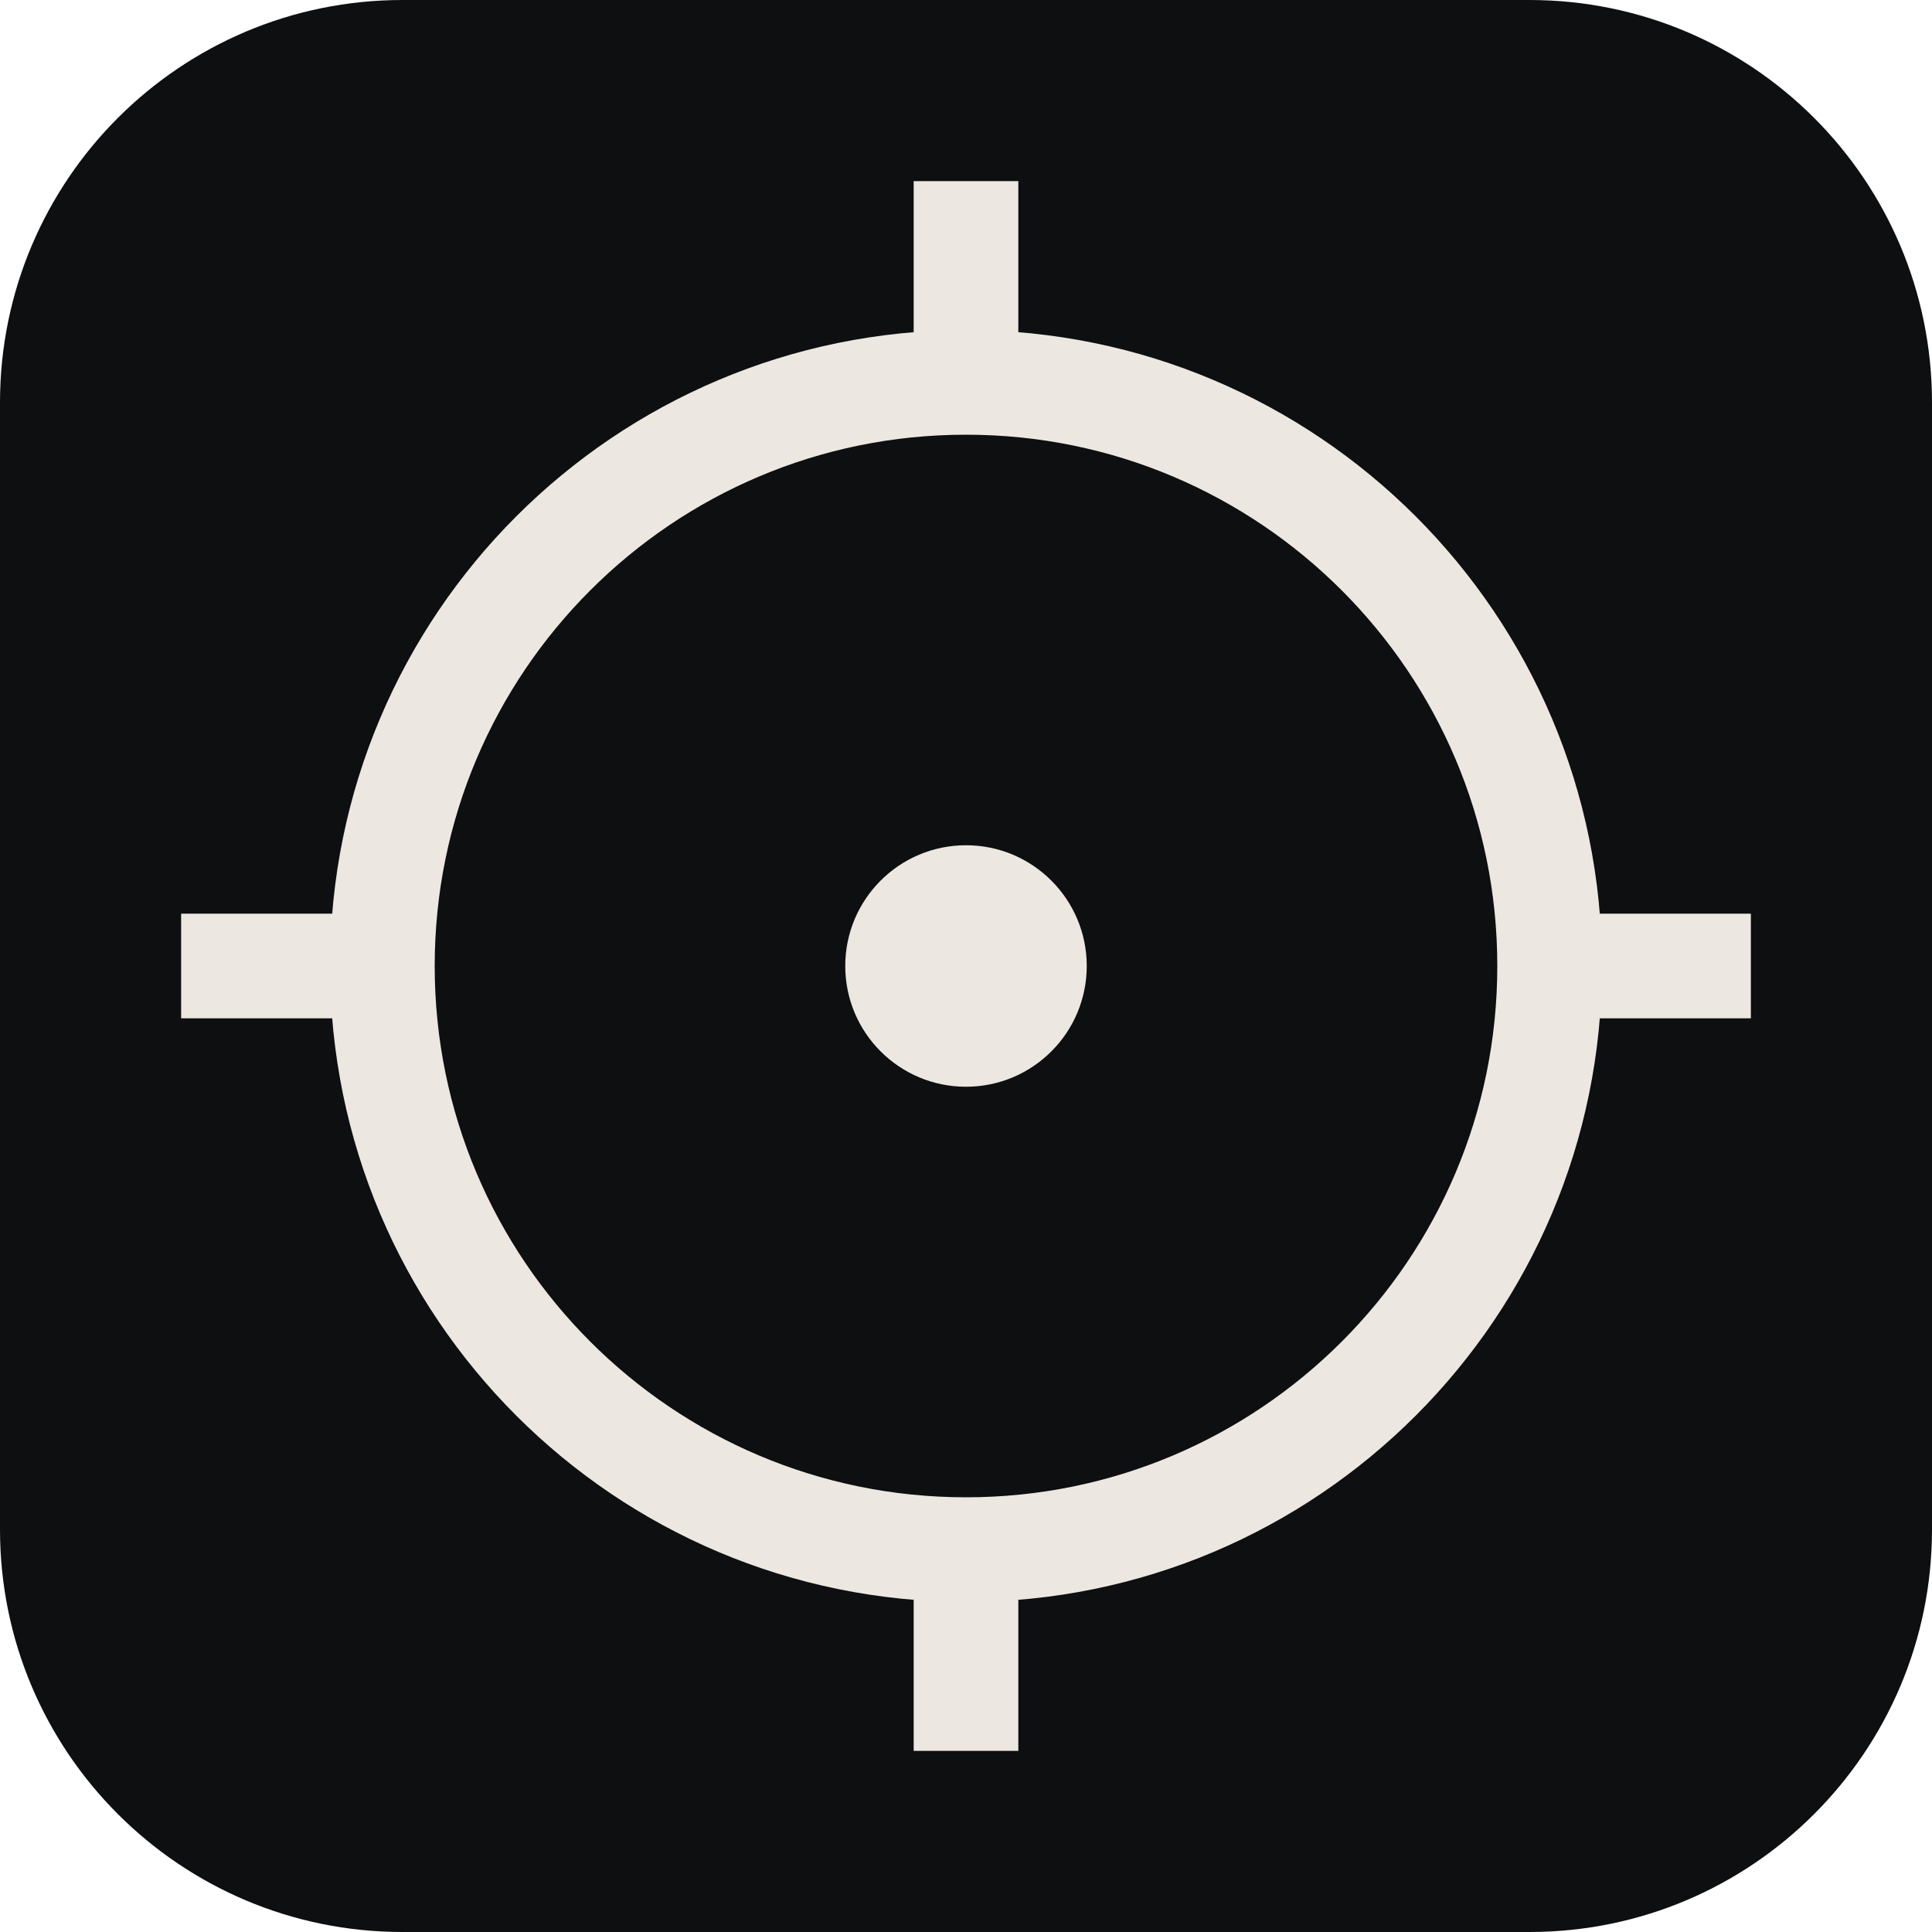
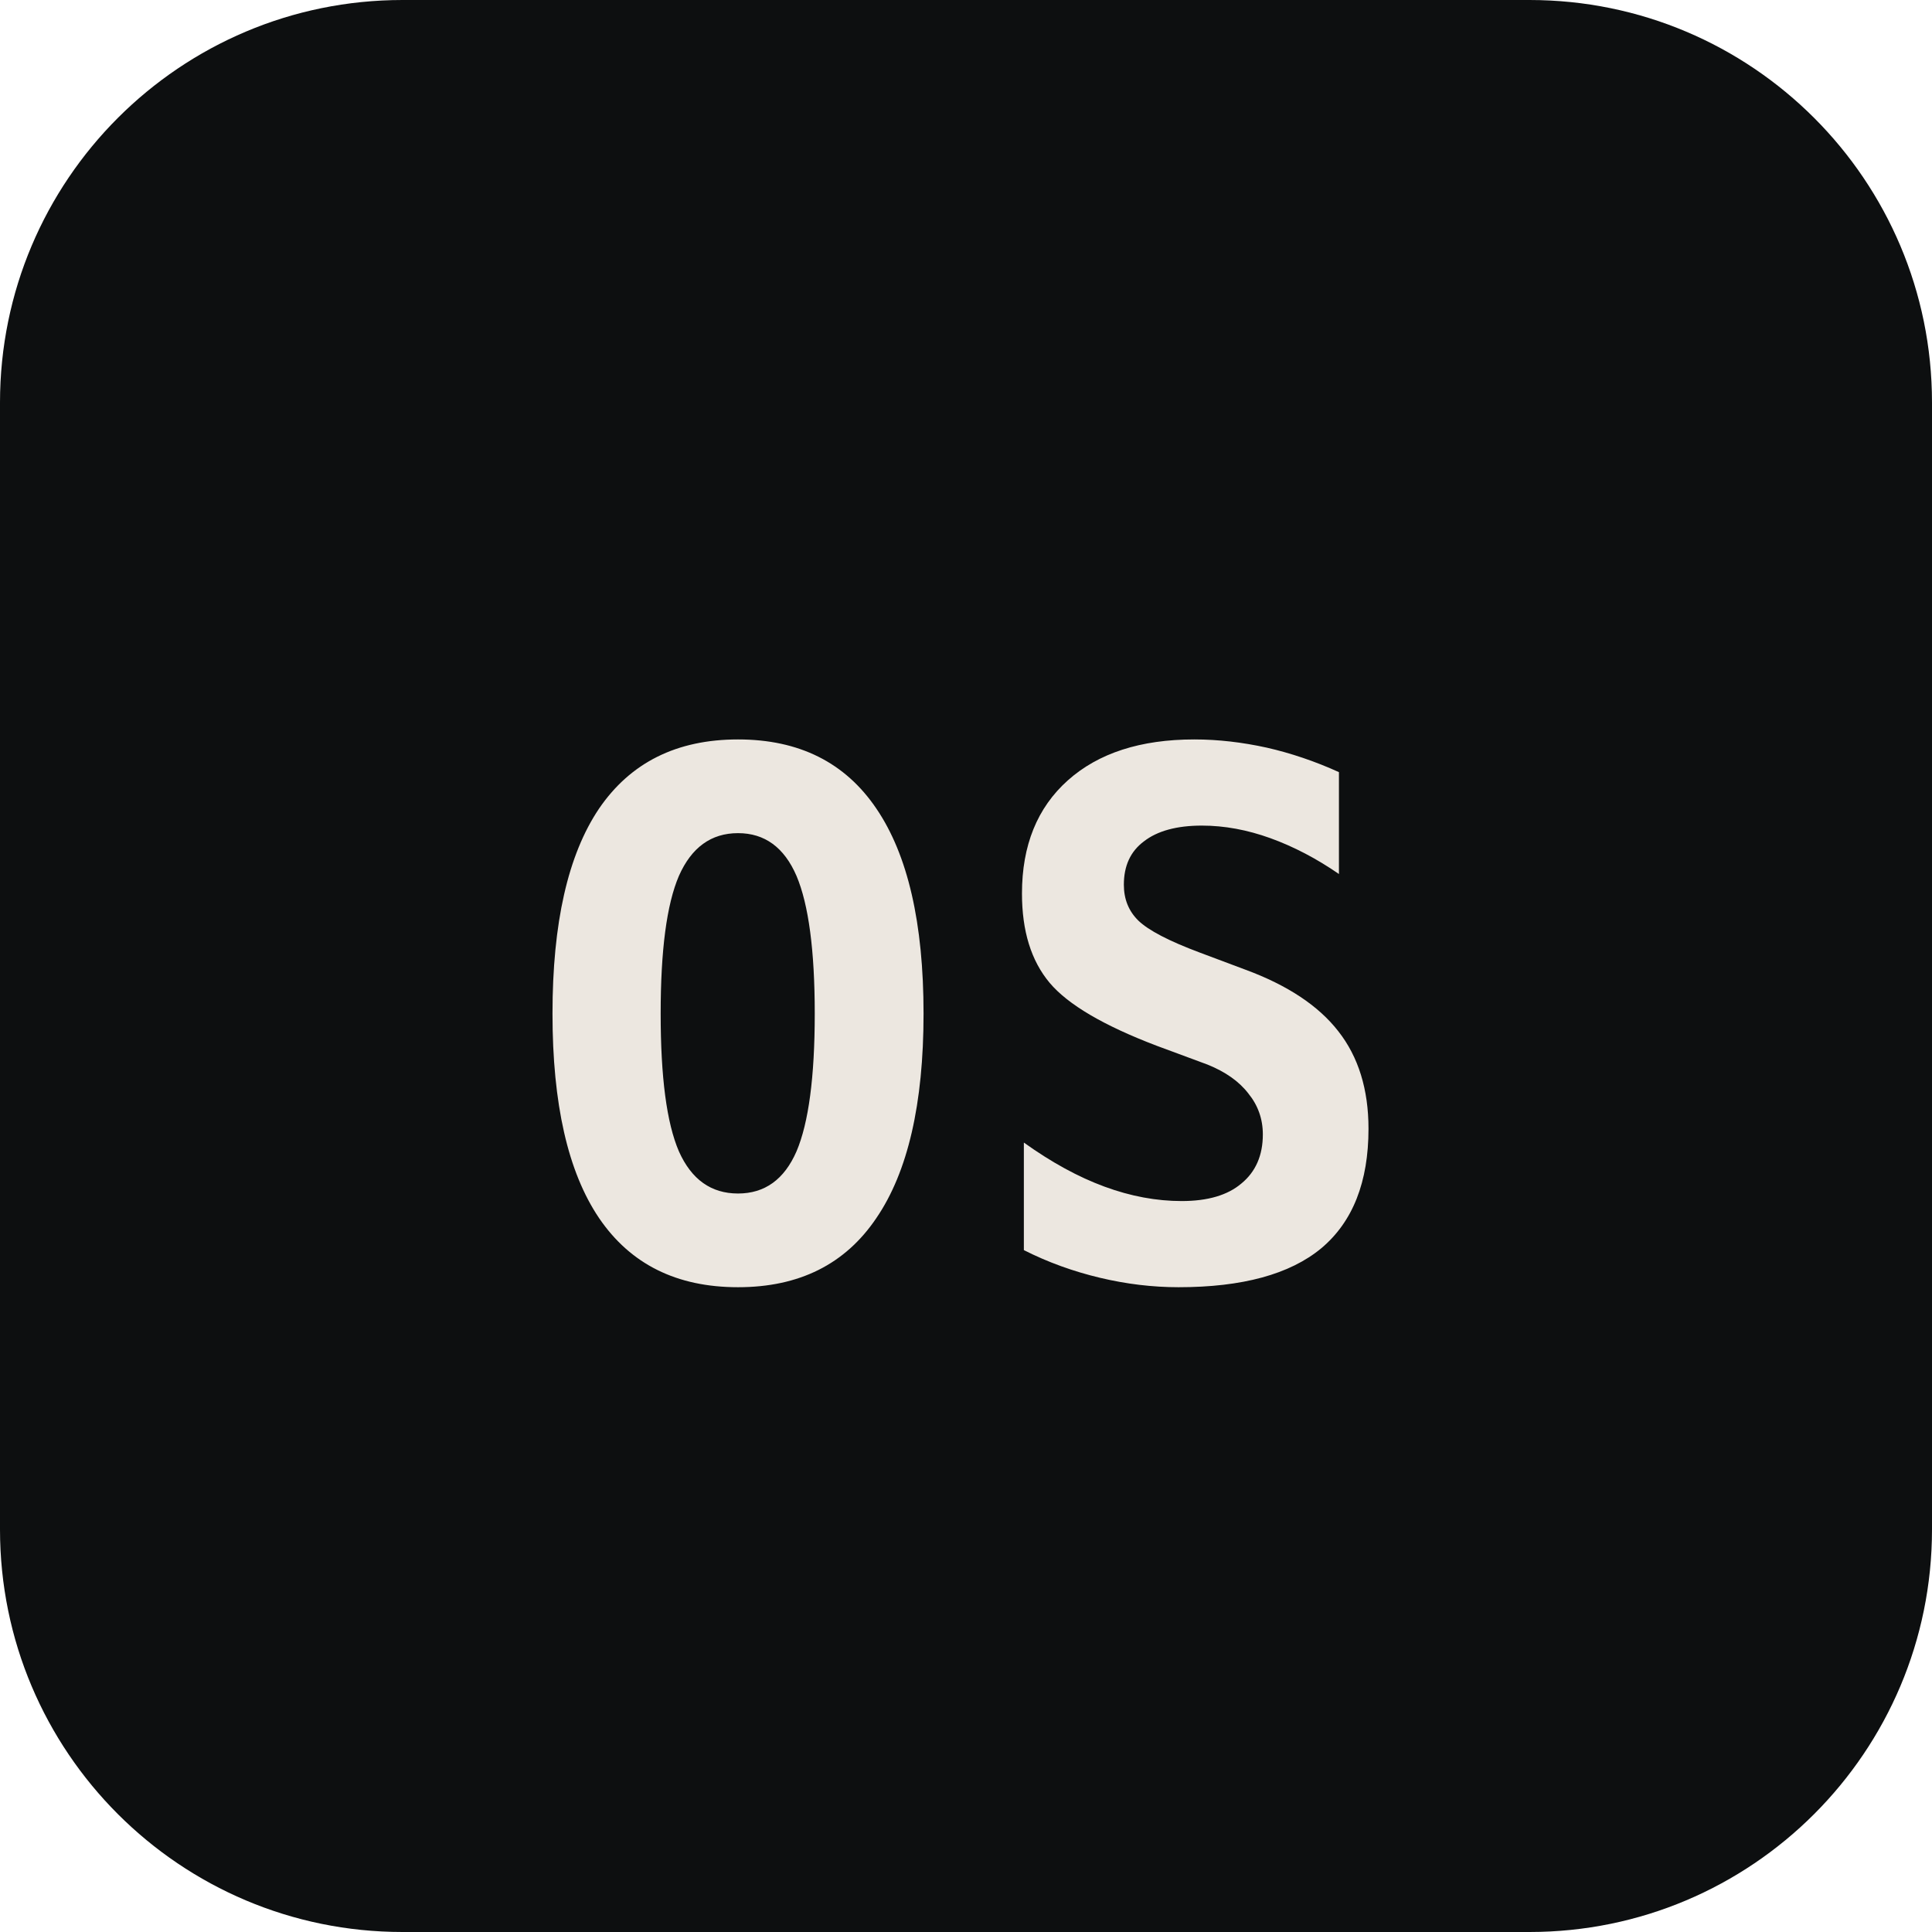
<svg xmlns="http://www.w3.org/2000/svg" viewBox="0 0 48 48">
  <rect width="48" height="48" rx="10" fill="#0d0f10" />
-   <g fill="none" stroke="#ece7e0" stroke-width="2.6">
-     <circle cx="24" cy="24" r="14.5" />
-     <circle cx="24" cy="24" r="3" fill="#ece7e0" stroke="none" />
-     <line x1="24" y1="4.5" x2="24" y2="10.5" />
-     <line x1="24" y1="37.5" x2="24" y2="43.5" />
-     <line x1="4.5" y1="24" x2="10.5" y2="24" />
-     <line x1="37.5" y1="24" x2="43.5" y2="24" />
-   </g>
+   <text x="24" y="25.5" text-anchor="middle" dominant-baseline="central" font-family="ui-monospace, SFMono-Regular, Menlo, Consolas, monospace" font-weight="700" font-size="18" letter-spacing="0.5" fill="#ece7e0">OS</text>
</svg>
